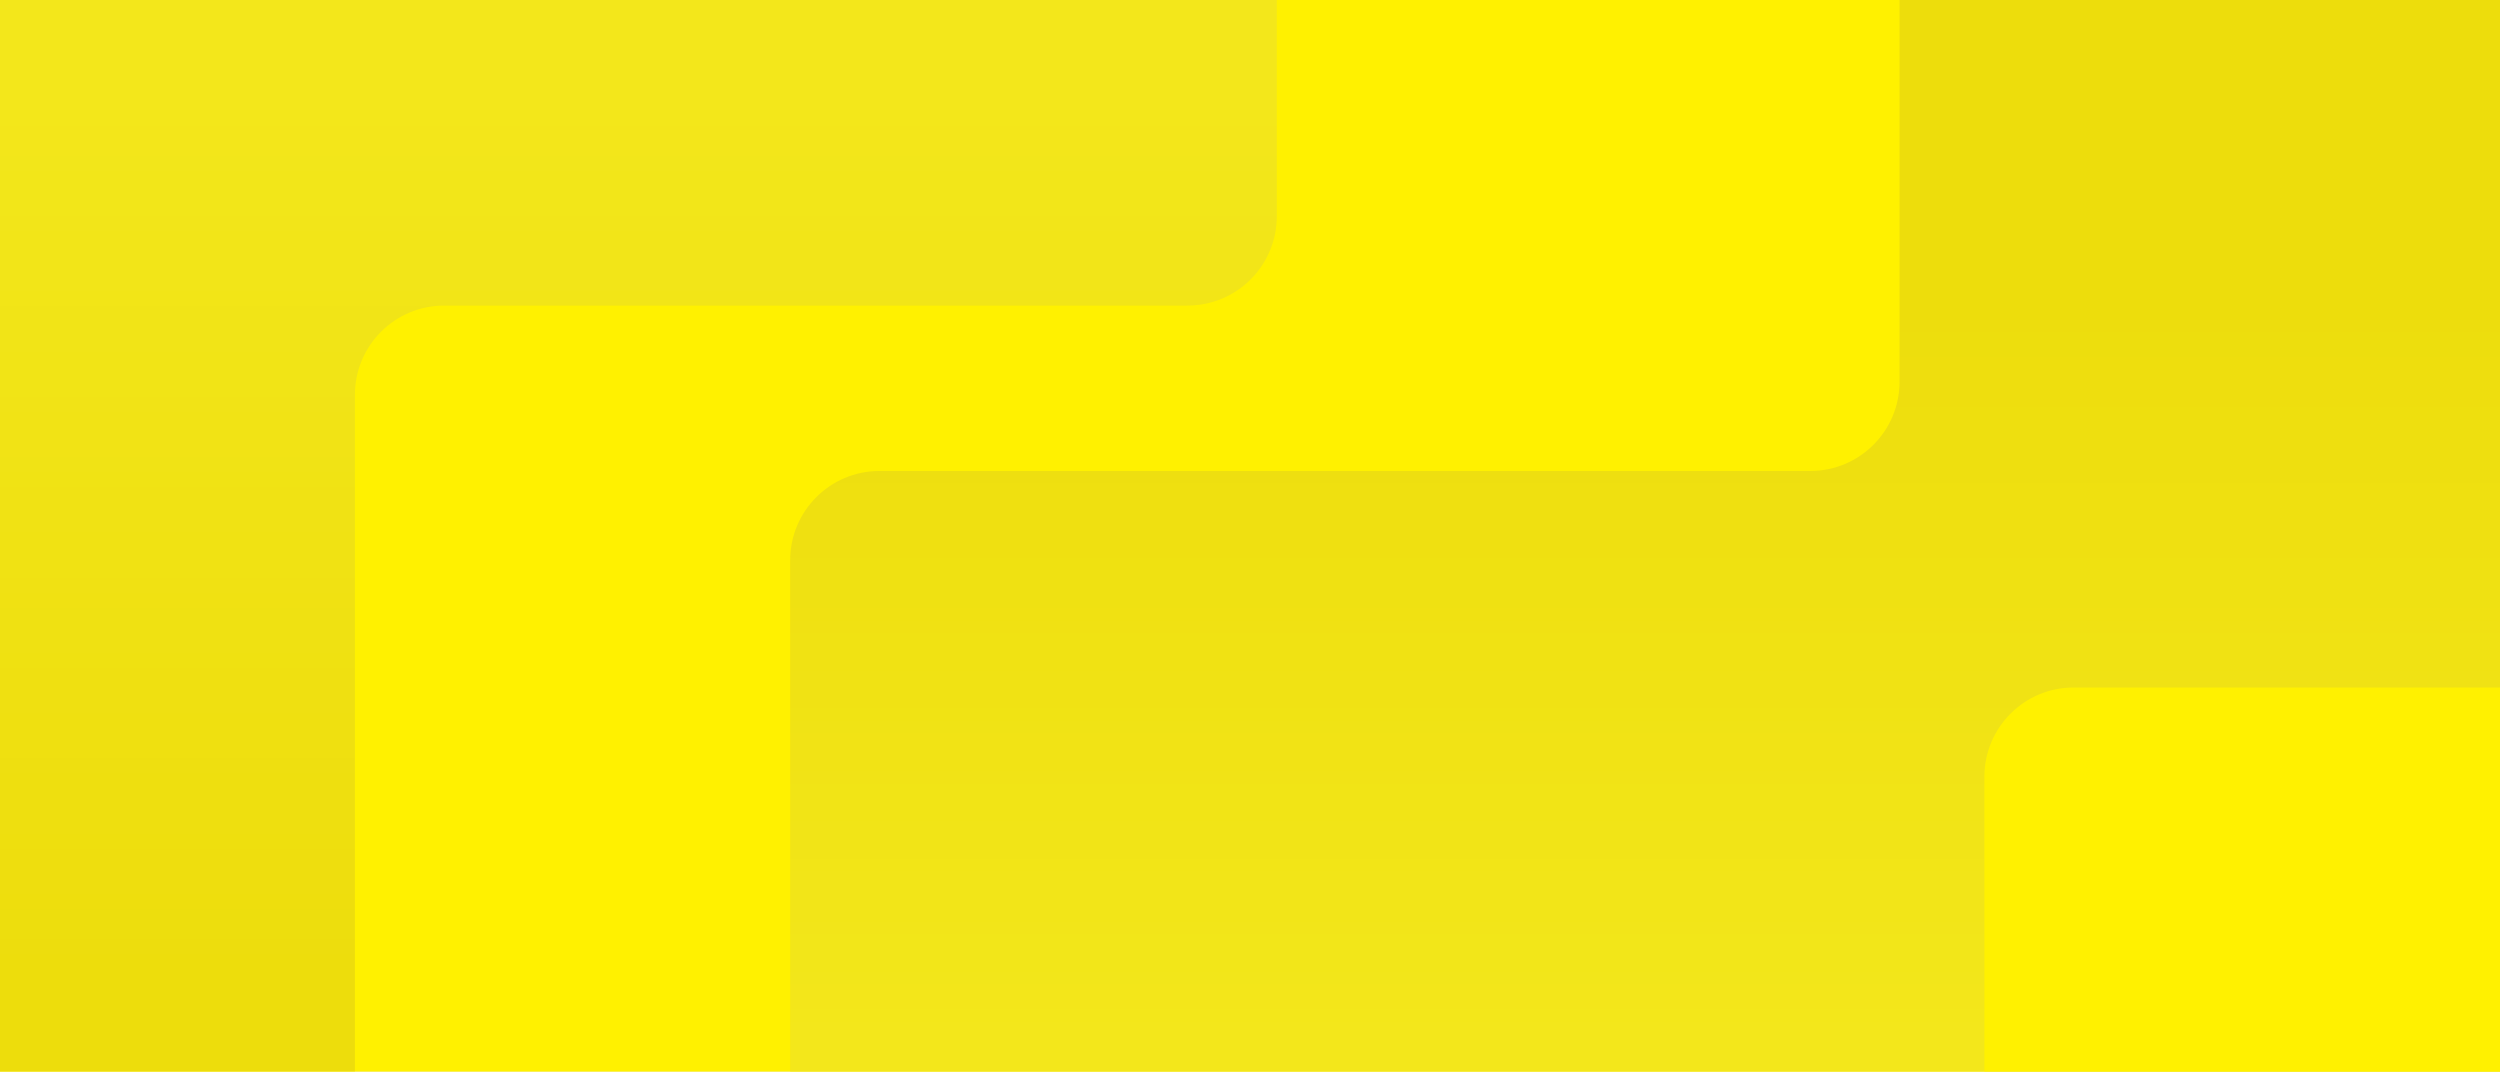
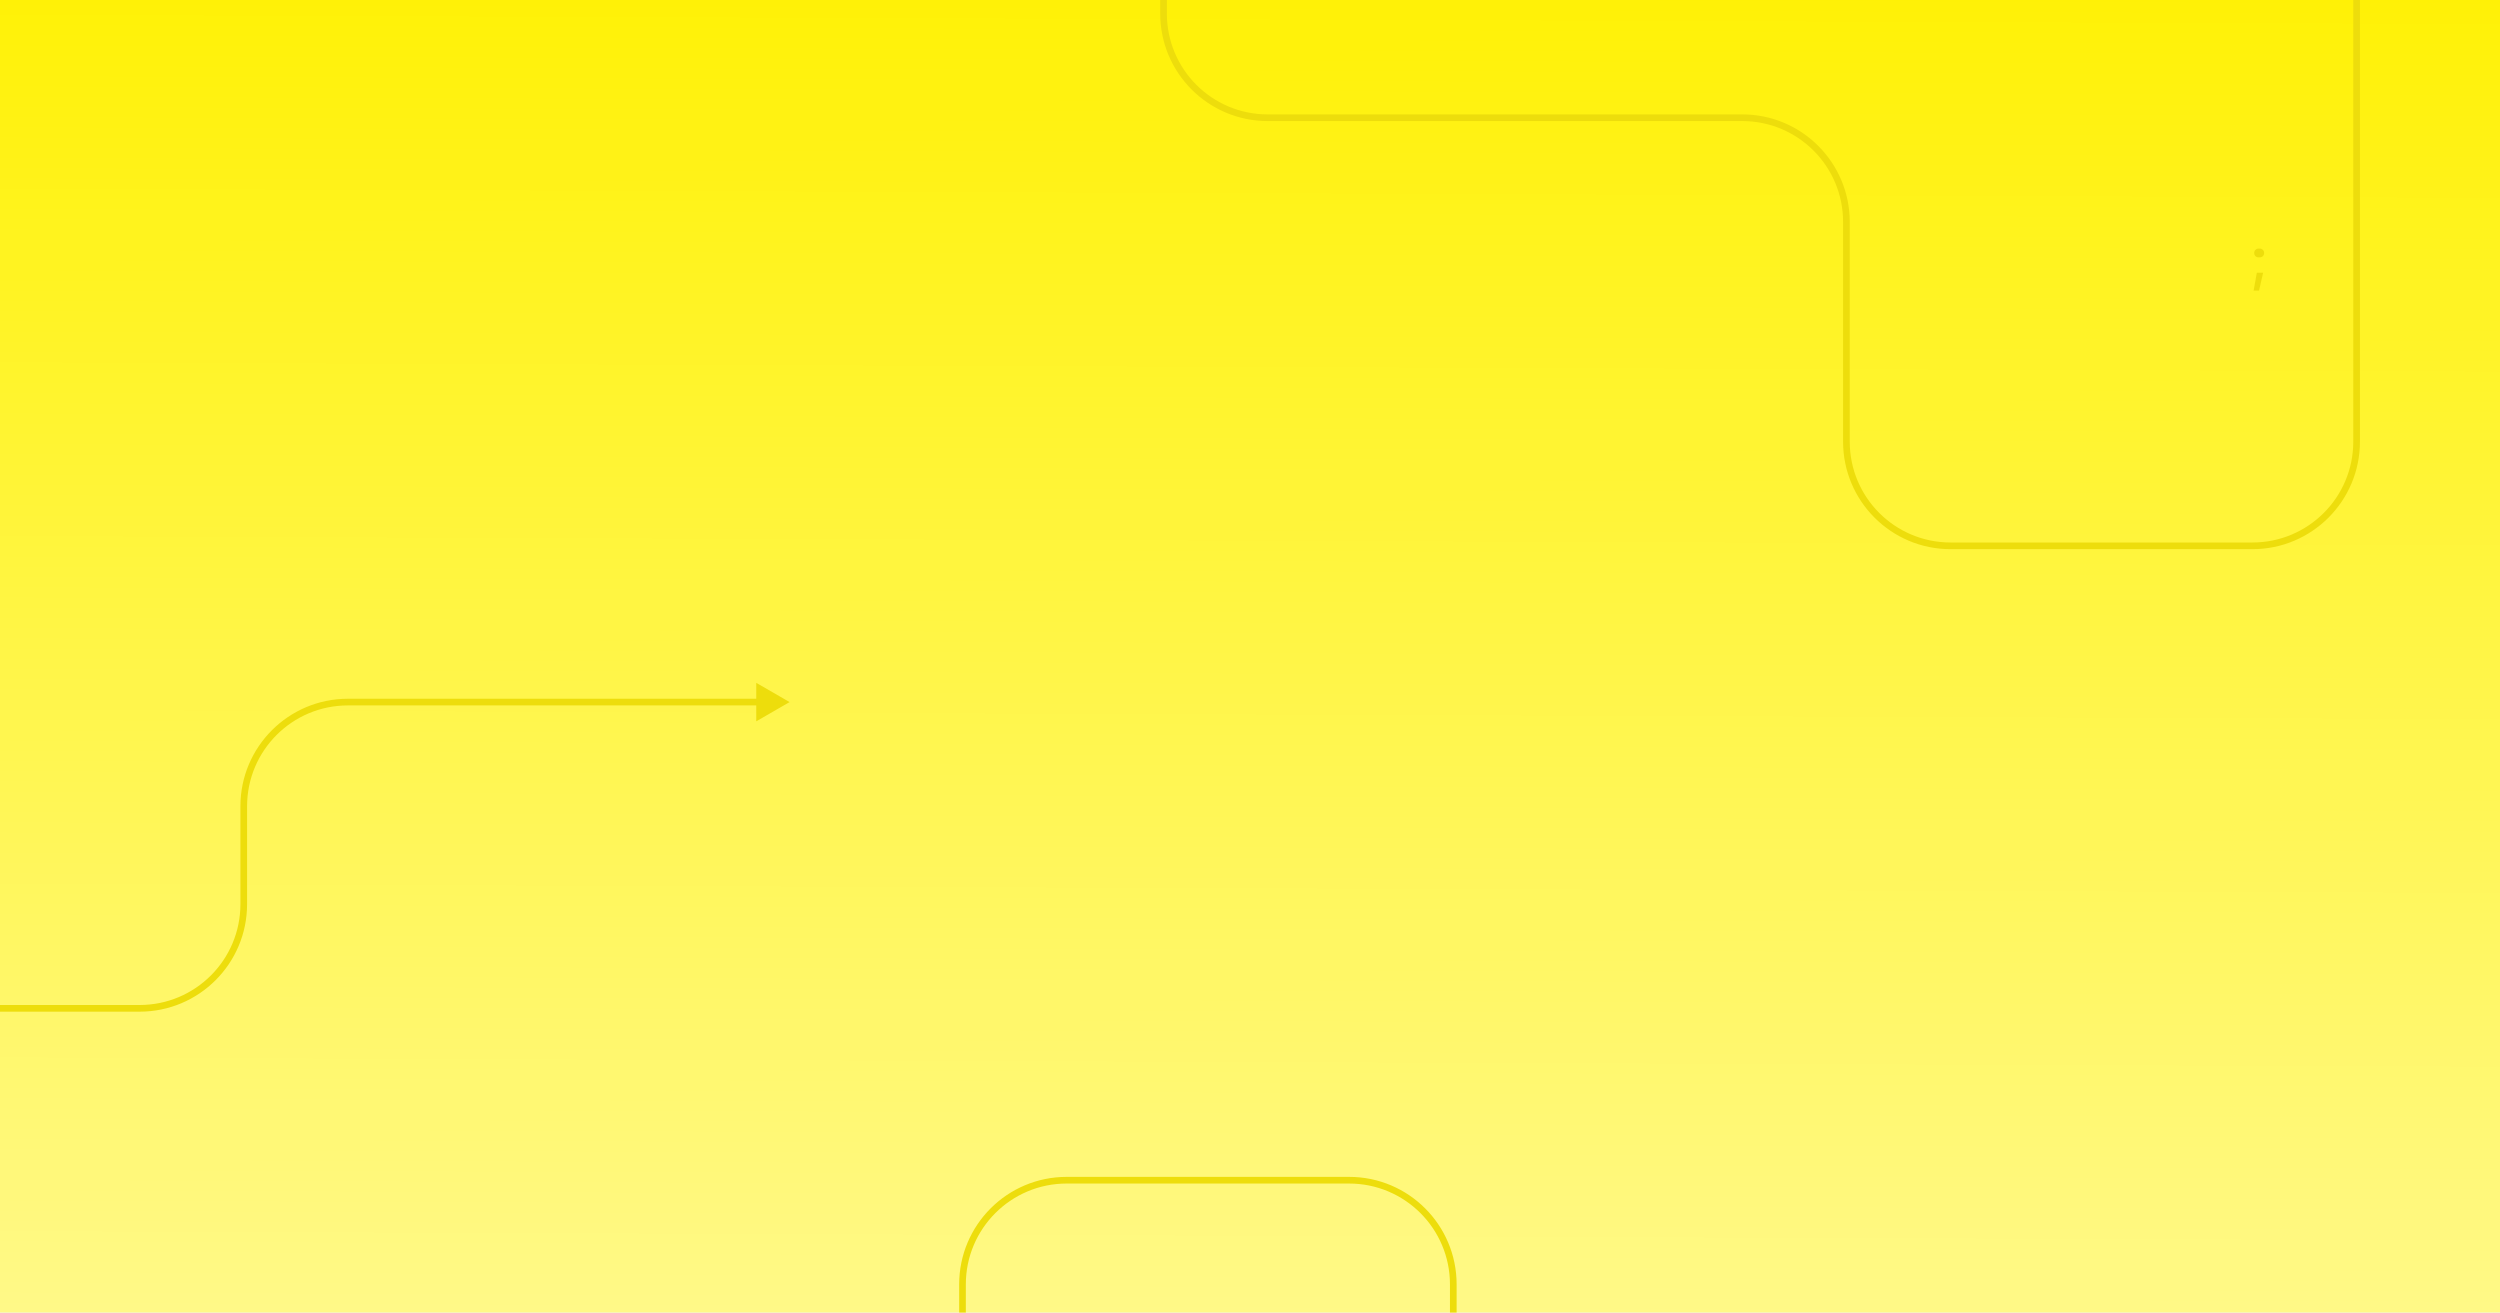
- <svg xmlns="http://www.w3.org/2000/svg" width="560" height="240" fill="none" viewBox="0 0 560 240">
-   <g clip-path="url(#clip0_4723_17954)">
-     <rect width="560" height="240" fill="#FFF100" />
-     <g clip-path="url(#clip1_4723_17954)">
-       <rect width="560" height="240" fill="#FFF100" />
-       <path fill="url(#paint0_linear_4723_17954)" d="M197 105.5L405.5 105.5C416.546 105.5 425.5 96.545 425.5 85.499L425.5 -1C425.5 -12.046 434.454 -21 445.5 -21L583.309 -21C594.354 -21 603.309 -12.046 603.309 -1.001L603.309 241.912C603.309 252.958 594.354 261.912 583.309 261.912L197 261.913C185.954 261.913 177 252.958 177 241.913L177 125.5C177 114.454 185.954 105.5 197 105.5Z" />
-       <path fill="url(#paint1_linear_4723_17954)" d="M-11 262L59.5 262C70.546 262 79.5 253.046 79.5 242L79.5 88.448C79.5 77.403 88.454 68.448 99.5 68.448L266 68.448C277.046 68.448 286 59.494 286 48.449L286 -19C286 -30.046 277.046 -39 266 -39L-11 -39C-22.046 -39 -31 -30.046 -31 -19L-31 242C-31 253.046 -22.046 262 -11 262Z" />
-       <rect width="291" height="125" x="444.501" y="154" fill="#FFF100" rx="20" />
+ <svg xmlns="http://www.w3.org/2000/svg" fill="none" height="630" viewBox="0 0 1200 630" width="1200">
+   <linearGradient id="a" gradientUnits="userSpaceOnUse" x1="589" x2="586.007" y1="-32.417" y2="767.006">
+     <stop offset="0" stop-color="#fff100" />
+     <stop offset=".939" stop-color="#fffa99" />
+   </linearGradient>
+   <clipPath id="b">
+     <path d="m0 0h1200v630h-1200z" />
+   </clipPath>
+   <g clip-path="url(#b)">
+     <path d="m0 0h1200v630h-1200z" fill="url(#a)" />
+     <path d="m1131.17-272.001v484.001c0 27.614-22.38 50-50 50h-144.891c-27.614 0-50-22.386-50-50v-105.489c.001-27.615-22.385-50.001-50-50.001h-227.779c-27.614 0-50-22.386-50-50v-148" stroke="#eddd0c" stroke-width="3.2" />
+     <path d="m697.578 690.376v-73.877c0-27.614-22.386-50-50-50h-135.578c-27.614 0-50 22.386-50 50v92" stroke="#eddd0c" stroke-width="3.2" />
+     <g fill="#eddd0c">
+       <path d="m-81 482.4c-.884 0-1.6.716-1.6 1.6s.716 1.6 1.6 1.6v-1.6zm460-145.4-16-9.238v18.476zm-460 147v1.6h148v-1.6-1.6h-148zm198-50h1.6v-47h-1.6-1.6v47zm50-97v1.6h197.6v-1.6-1.6h-197.6zm-50 50h1.6c0-26.731 21.669-48.4 48.4-48.4v-1.6-1.6c-28.498 0-51.6 23.102-51.6 51.6zm-50 97v1.6c28.498 0 51.6-23.102 51.6-51.6h-1.6-1.6c0 26.73-21.669 48.4-48.4 48.4z" />
+       <path d="m1084.12 123.52c-.62 0-1.12-.196-1.51-.588s-.59-.896-.59-1.512c0-.597.2-1.092.59-1.484.41-.411.91-.616 1.51-.616h.56c.6 0 1.09.205 1.48.616.41.392.62.887.62 1.484 0 .616-.2 1.12-.59 1.512s-.89.588-1.51.588zm-2.38 15.96 1.54-8.568h3.02l-1.96 8.568z" />
    </g>
  </g>
-   <defs>
-     <linearGradient id="paint0_linear_4723_17954" x1="451.405" x2="451.405" y1="65.999" y2="234.5" gradientUnits="userSpaceOnUse">
-       <stop stop-color="#EDDD0C" />
-       <stop offset="1" stop-color="#F3E71B" />
-     </linearGradient>
-     <linearGradient id="paint1_linear_4723_17954" x1="127.5" x2="127.5" y1="220.5" y2="18" gradientUnits="userSpaceOnUse">
-       <stop stop-color="#EDDD0C" />
-       <stop offset="1" stop-color="#F3E71B" />
-     </linearGradient>
-     <clipPath id="clip0_4723_17954">
-       <rect width="560" height="240" fill="#fff" />
-     </clipPath>
-     <clipPath id="clip1_4723_17954">
-       <rect width="560" height="240" fill="#fff" />
-     </clipPath>
-   </defs>
</svg>
